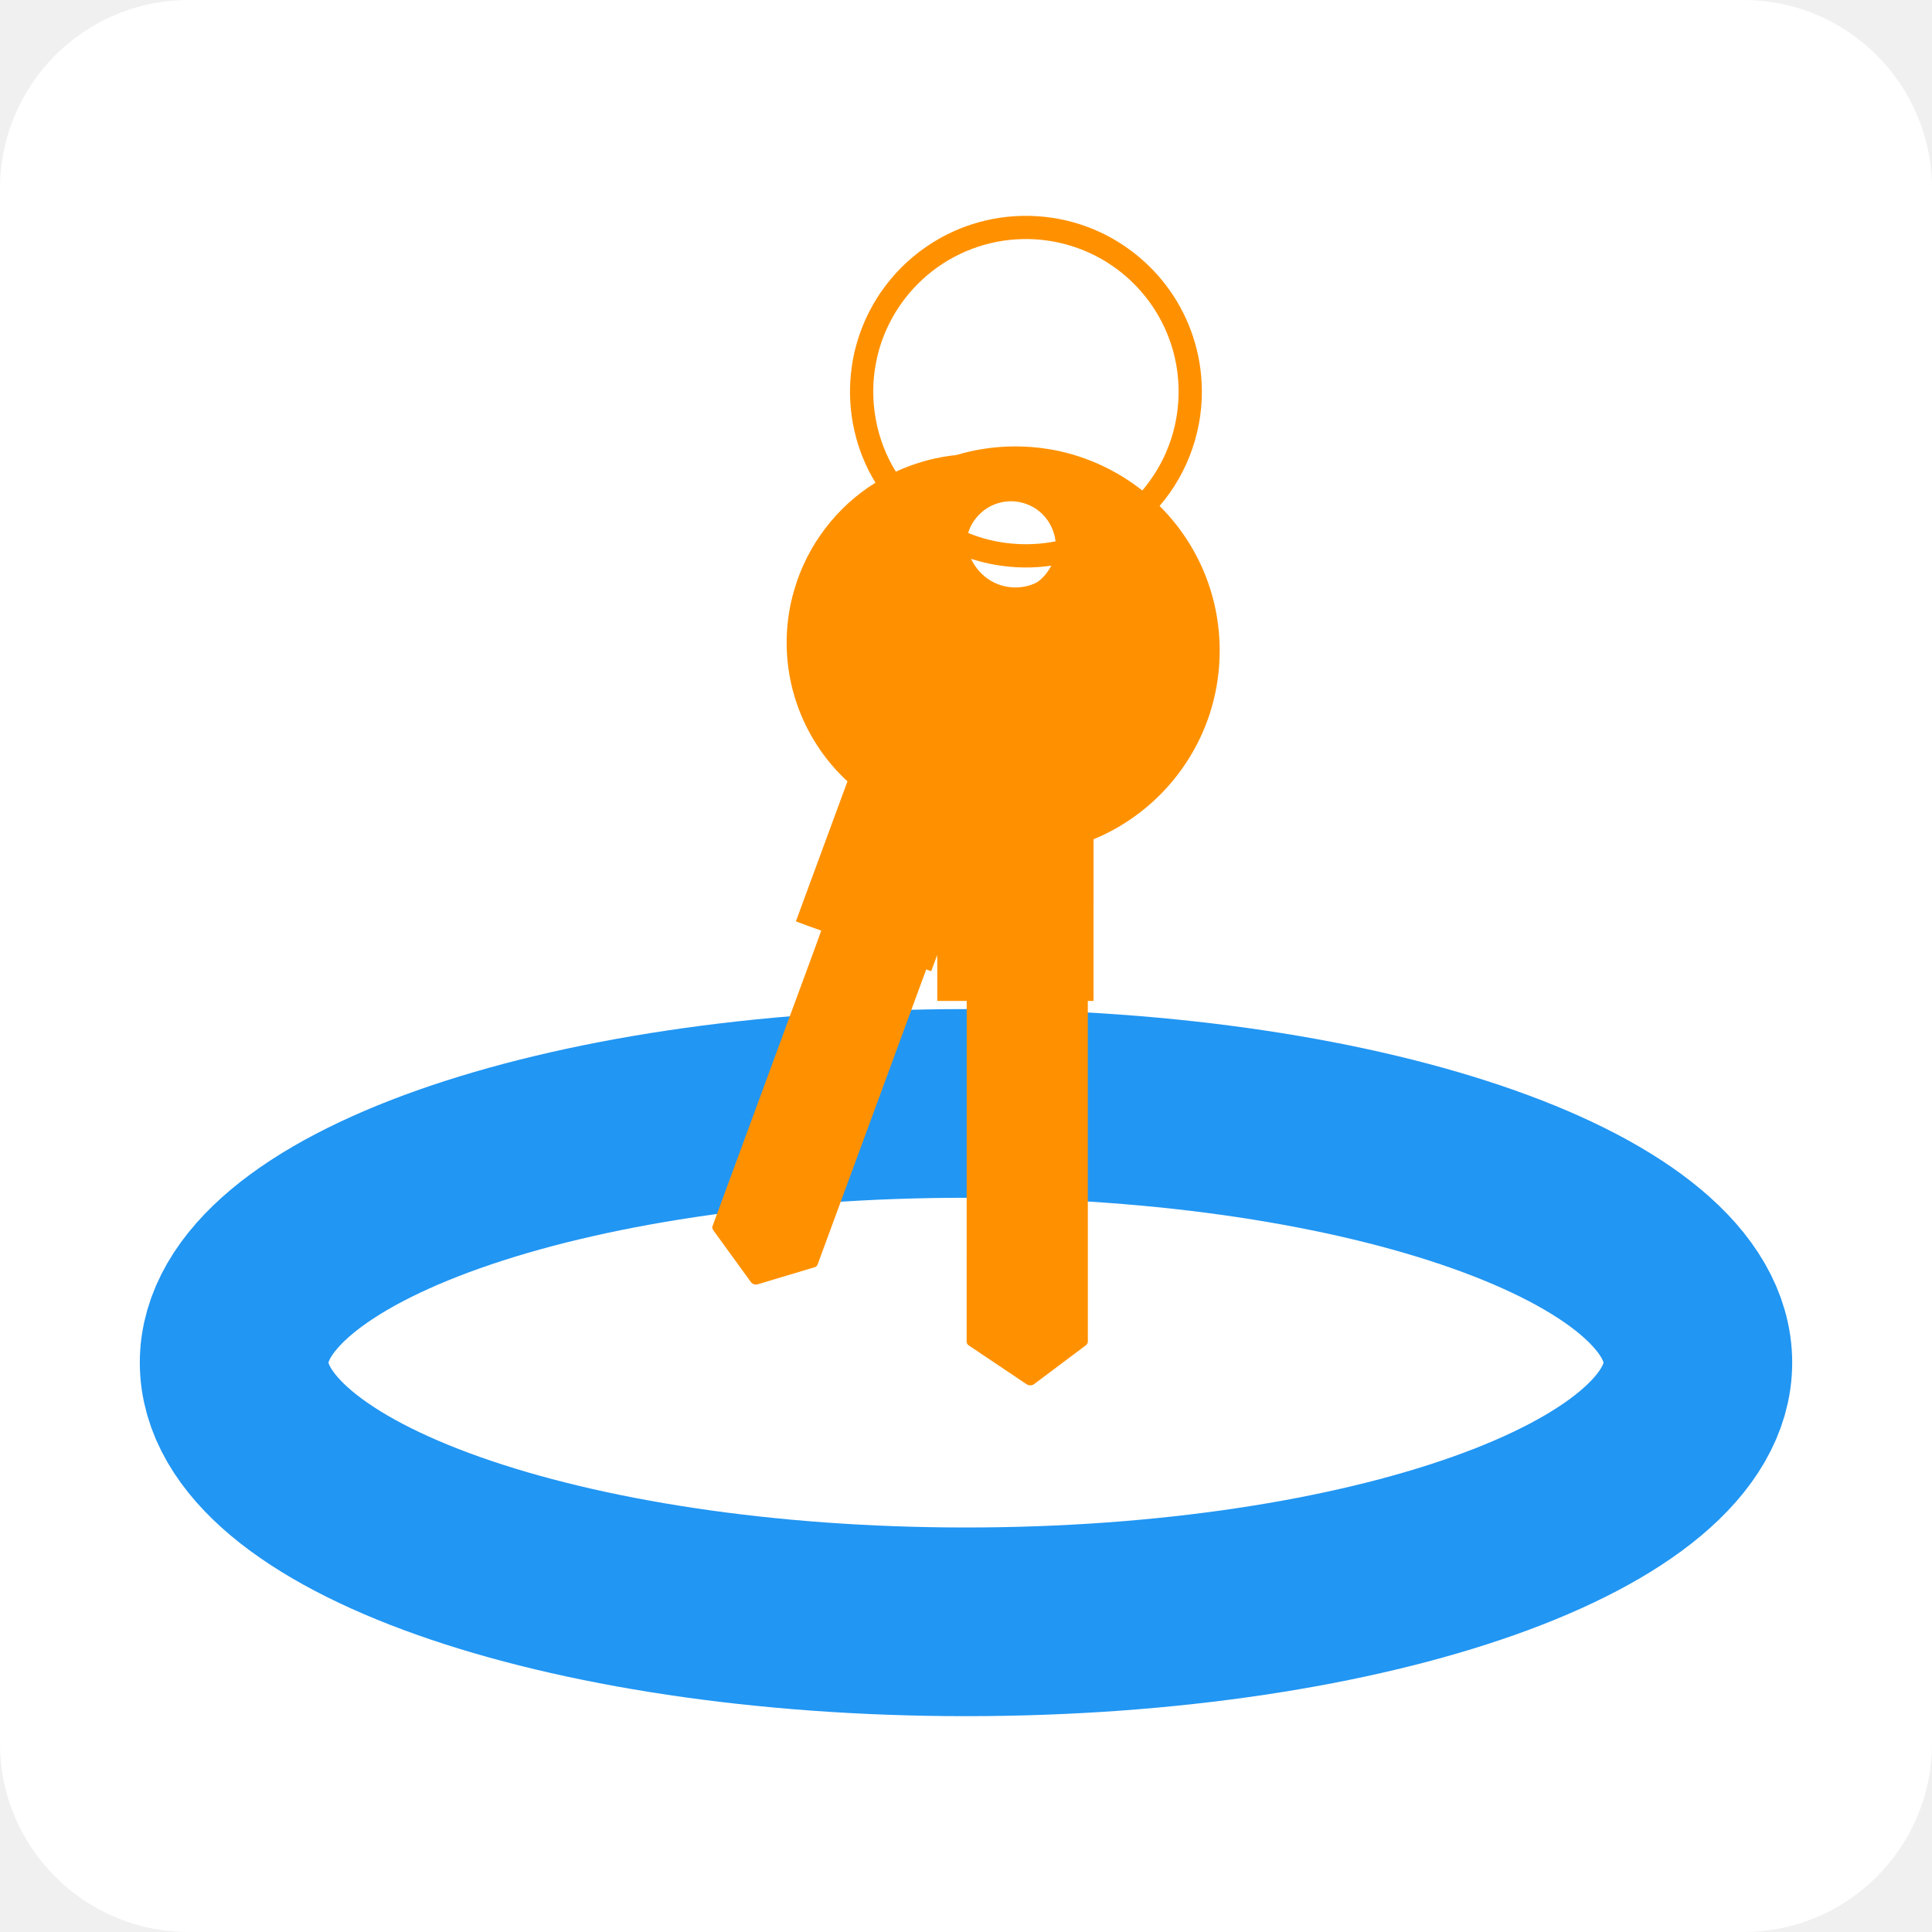
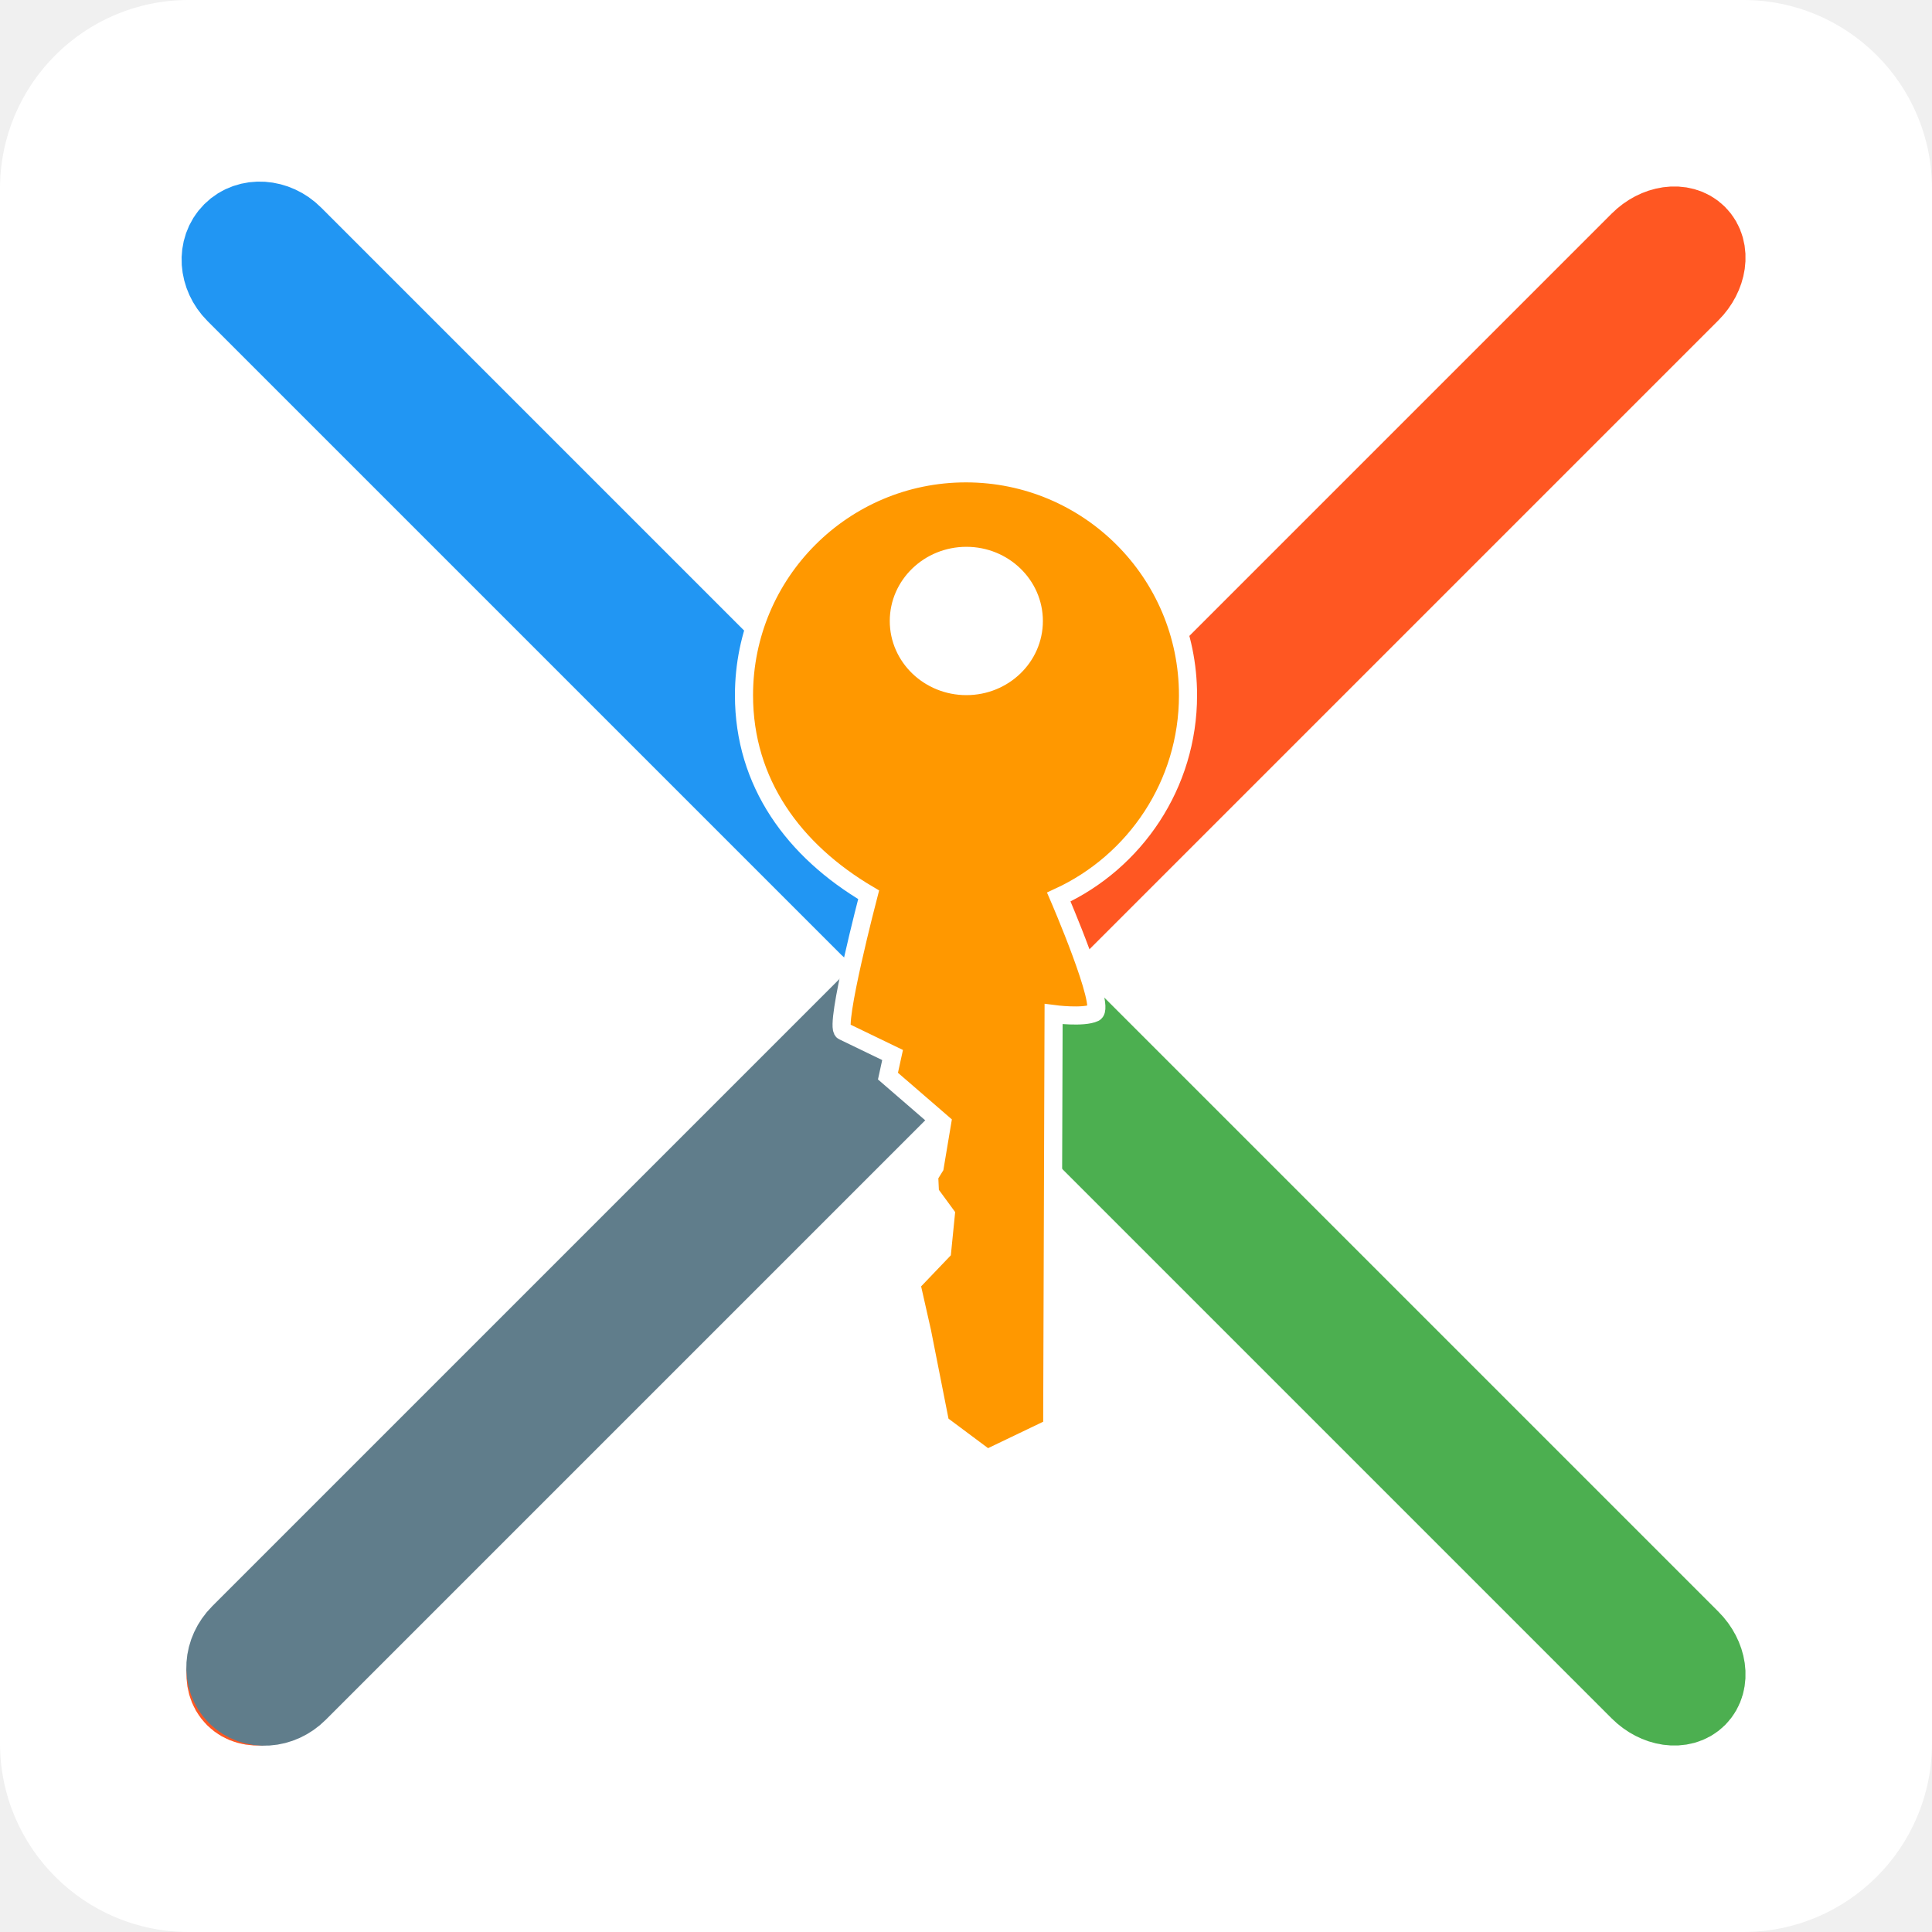
- <svg xmlns="http://www.w3.org/2000/svg" width="512" height="512" viewBox="0 0 512 512" id="svg2" version="1.1">
-   <defs id="defs4" />
-   <g id="layer1" transform="translate(0,-540.3622)">
-     <rect style="opacity:1;fill:#ffffff;fill-opacity:1;stroke:none;stroke-width:20;stroke-miterlimit:4;stroke-dasharray:none;stroke-opacity:0.745" id="rect4726" width="512" height="512" x="0" y="540.362" rx="50" ry="50" />
-     <ellipse style="opacity:1;fill:none;fill-opacity:1;stroke:#2196f3;stroke-width:50;stroke-miterlimit:4;stroke-dasharray:none;stroke-opacity:1" id="path4155" cx="901.472" cy="-256" rx="68.69" ry="193.949" transform="matrix(0,1,-1,0,0,0)" />
-     <path d="m 257.46,599.837 c 9.942,-3.251 20.984,-3.011 30.774,0.674 8.138,3.034 15.378,8.413 20.656,15.31 5.733,7.423 9.112,16.626 9.555,25.996 0.64,11.77 -3.42,23.712 -11.144,32.621 6.115,6.074 10.755,13.628 13.373,21.843 3.289,10.26 3.409,21.511 0.353,31.841 -2.446,8.323 -6.962,16.013 -12.986,22.248 -5.154,5.314 -11.382,9.607 -18.24,12.405 -0.013,14.284 -0.007,28.568 -0.004,42.852 -0.509,0 -1.013,-0.014 -1.512,-0.014 0.013,30.015 -10e-4,60.029 0.009,90.044 0.054,0.479 -0.149,0.954 -0.549,1.232 -4.564,3.425 -9.128,6.854 -13.696,10.276 -0.579,0.436 -1.44,0.425 -2.021,0.014 -5.086,-3.422 -10.188,-6.82 -15.27,-10.247 -0.443,-0.262 -0.651,-0.769 -0.585,-1.266 0.016,-30.015 -0.013,-60.027 0.016,-90.042 -2.602,0 -5.204,0 -7.803,0 -0.011,-4.069 0.034,-8.14 -0.018,-12.207 -0.536,1.444 -1.035,2.907 -1.605,4.342 -0.434,-0.181 -0.866,-0.346 -1.3,-0.506 -9.537,26.004 -19.144,51.982 -28.701,77.98 -0.131,0.427 -0.384,0.857 -0.859,0.949 -5.018,1.519 -10.041,3.018 -15.064,4.521 -0.744,0.265 -1.578,-0.101 -1.973,-0.757 -3.158,-4.372 -6.325,-8.737 -9.501,-13.095 -0.371,-0.475 -0.805,-1.069 -0.486,-1.691 7.01,-19.067 14.042,-38.128 21.059,-57.193 2.557,-6.994 5.19,-13.963 7.695,-20.977 -2.251,-0.782 -4.48,-1.63 -6.716,-2.455 4.564,-12.365 9.11,-24.734 13.669,-37.101 -6.096,-5.61 -10.751,-12.767 -13.423,-20.606 -3.357,-9.718 -3.592,-20.482 -0.624,-30.329 3.386,-11.612 11.178,-21.859 21.47,-28.218 -5.265,-8.554 -7.548,-18.879 -6.503,-28.859 0.915,-9.419 4.851,-18.502 11.038,-25.656 5.531,-6.431 12.844,-11.321 20.918,-13.927 m -13.131,14.704 c -6.228,5.764 -10.579,13.533 -12.168,21.875 -1.942,9.853 -0.052,20.405 5.253,28.941 4.483,-2.08 9.272,-3.492 14.164,-4.186 0.748,-0.109 1.512,-0.129 2.249,-0.328 7.645,-2.254 15.792,-2.742 23.663,-1.533 9.182,1.406 17.95,5.285 25.236,11.04 2.561,-3.054 4.718,-6.461 6.295,-10.125 4.191,-9.575 4.426,-20.792 0.653,-30.537 -2.925,-7.683 -8.285,-14.406 -15.091,-19.013 -7.283,-4.971 -16.23,-7.428 -25.03,-6.897 -9.324,0.5 -18.409,4.381 -25.225,10.762 m 20.46,59.089 c -3.874,1.013 -7.059,4.148 -8.226,7.968 7.283,2.995 15.455,3.746 23.174,2.227 -0.362,-3.113 -1.942,-6.081 -4.41,-8.029 -2.907,-2.333 -6.949,-3.203 -10.538,-2.166 m -7.451,14.822 c 1.123,2.376 2.914,4.451 5.19,5.789 3.651,2.202 8.434,2.419 12.234,0.466 1.668,-1.085 2.909,-2.71 3.85,-4.442 -7.107,1.042 -14.44,0.393 -21.273,-1.813 z" id="path3" style="fill:#ff9100;fill-opacity:1" />
+ <svg xmlns="http://www.w3.org/2000/svg" version="1.1" id="svg2" viewBox="0 0 512 512" height="512" width="512">
+   <defs id="defs4">
+     <pattern id="pattern6179" width="8.688" patternUnits="userSpaceOnUse" patternTransform="translate(201.25 133.47)" height="8.156">
+       <path id="path6174" style="opacity:.324;stroke-opacity:0;fill:#eeeeec" d="m1.938 0.5c-0.878 0.745-1.438 1.853-1.438 3.094 0 2.242 1.82 4.062 4.062 4.062 1.582 0 2.954-0.929 3.625-2.25-0.708 0.601-1.624 1-2.625 1-2.243 0-4.062-1.82-4.062-4.062 0-0.661 0.157-1.292 0.438-1.844z" />
+     </pattern>
+   </defs>
+   <g transform="translate(0,-540.3622)" id="layer1">
+     <rect ry="50" rx="50" y="540.362" x="0" height="512" width="512" id="rect4726" style="opacity:1;fill:#ffffff;fill-opacity:1;stroke:none;stroke-width:20;stroke-miterlimit:4;stroke-dasharray:none;stroke-opacity:0.745" />
+     <rect style="fill:#4caf50;fill-opacity:1;stroke:#4caf50;stroke-opacity:1;stroke-width:25;stroke-miterlimit:4;stroke-dasharray:none" id="rect4144" width="543.959" height="15" x="472.153" y="374.594" rx="10" ry="10" transform="matrix(0.7071068,0.7071068,-0.7071068,0.7071068,0,0)" />
+     <rect transform="matrix(0.7071068,0.7071068,-0.7071068,0.7071068,0,0)" ry="10" rx="10" y="373.316" x="471.138" height="17.556" width="257.556" id="rect4211" style="fill:#2196f3;fill-opacity:1;stroke:#2196f3;stroke-width:25;stroke-miterlimit:4;stroke-dasharray:none;stroke-opacity:1" />
+     <rect transform="matrix(-0.7071068,0.7071068,-0.7071068,-0.7071068,0,0)" ry="10" rx="10" y="-751.632" x="110.114" height="15" width="543.959" id="rect4142" style="fill:#795548;fill-opacity:1;stroke:#ff5722;stroke-opacity:1;stroke-width:25;stroke-miterlimit:4;stroke-dasharray:none" />
+     <rect style="fill:#607d8b;fill-opacity:1;stroke:#607d8b;stroke-width:25;stroke-miterlimit:4;stroke-dasharray:none;stroke-opacity:1" id="rect4241" width="257.556" height="17.556" x="395.768" y="-752.91" rx="10" ry="10" transform="matrix(-0.7071068,0.7071068,-0.7071068,-0.7071068,0,0)" />
+     <path d="m 314.836,724.615 c 0,-32.475 -26.371,-58.817 -58.855,-58.817 -32.475,0 -58.817,26.342 -58.817,58.817 0,23.222 13.219,41.188 33.033,52.867 0,0 -9.147,34.988 -6.768,36.134 l 13.113,6.335 -1.223,5.594 14.346,12.401 -1.954,11.669 -1.473,2.388 0.212,4.515 4.198,5.729 -0.972,9.724 -8.193,8.569 2.879,12.738 4.824,24.407 12.391,9.243 17.272,-8.28 0.366,-109.546 c 0,0 7.895,1.049 10.831,-0.356 3.148,-1.521 -9.455,-30.665 -9.455,-30.665 20.199,-9.32 34.246,-29.769 34.246,-53.464 z M 273.975,704.936 c 0,9.532 -8.001,17.244 -17.869,17.244 -9.878,0 -17.908,-7.712 -17.908,-17.244 0,-9.522 8.03,-17.263 17.908,-17.263 9.869,0 17.869,7.741 17.869,17.263 z" style="fill:#ff9800;fill-opacity:1;stroke:#ffffff;stroke-width:4.8;stroke-miterlimit:4;stroke-dasharray:none" id="path4516" />
  </g>
</svg>
